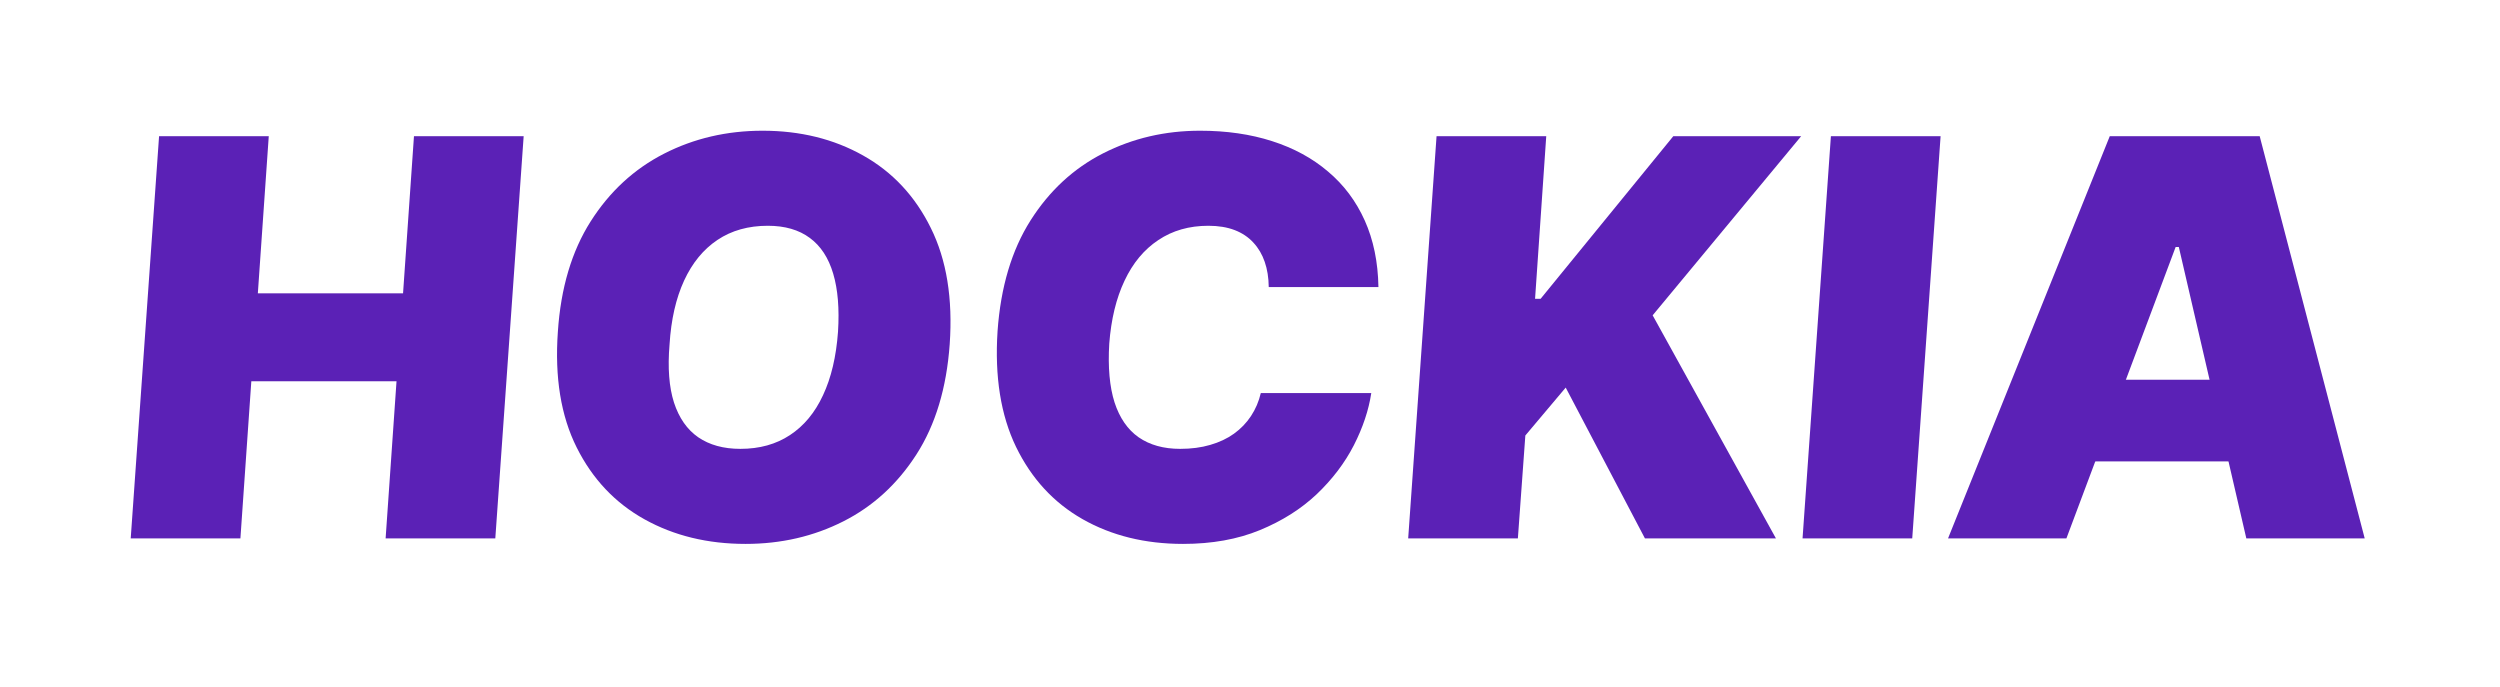
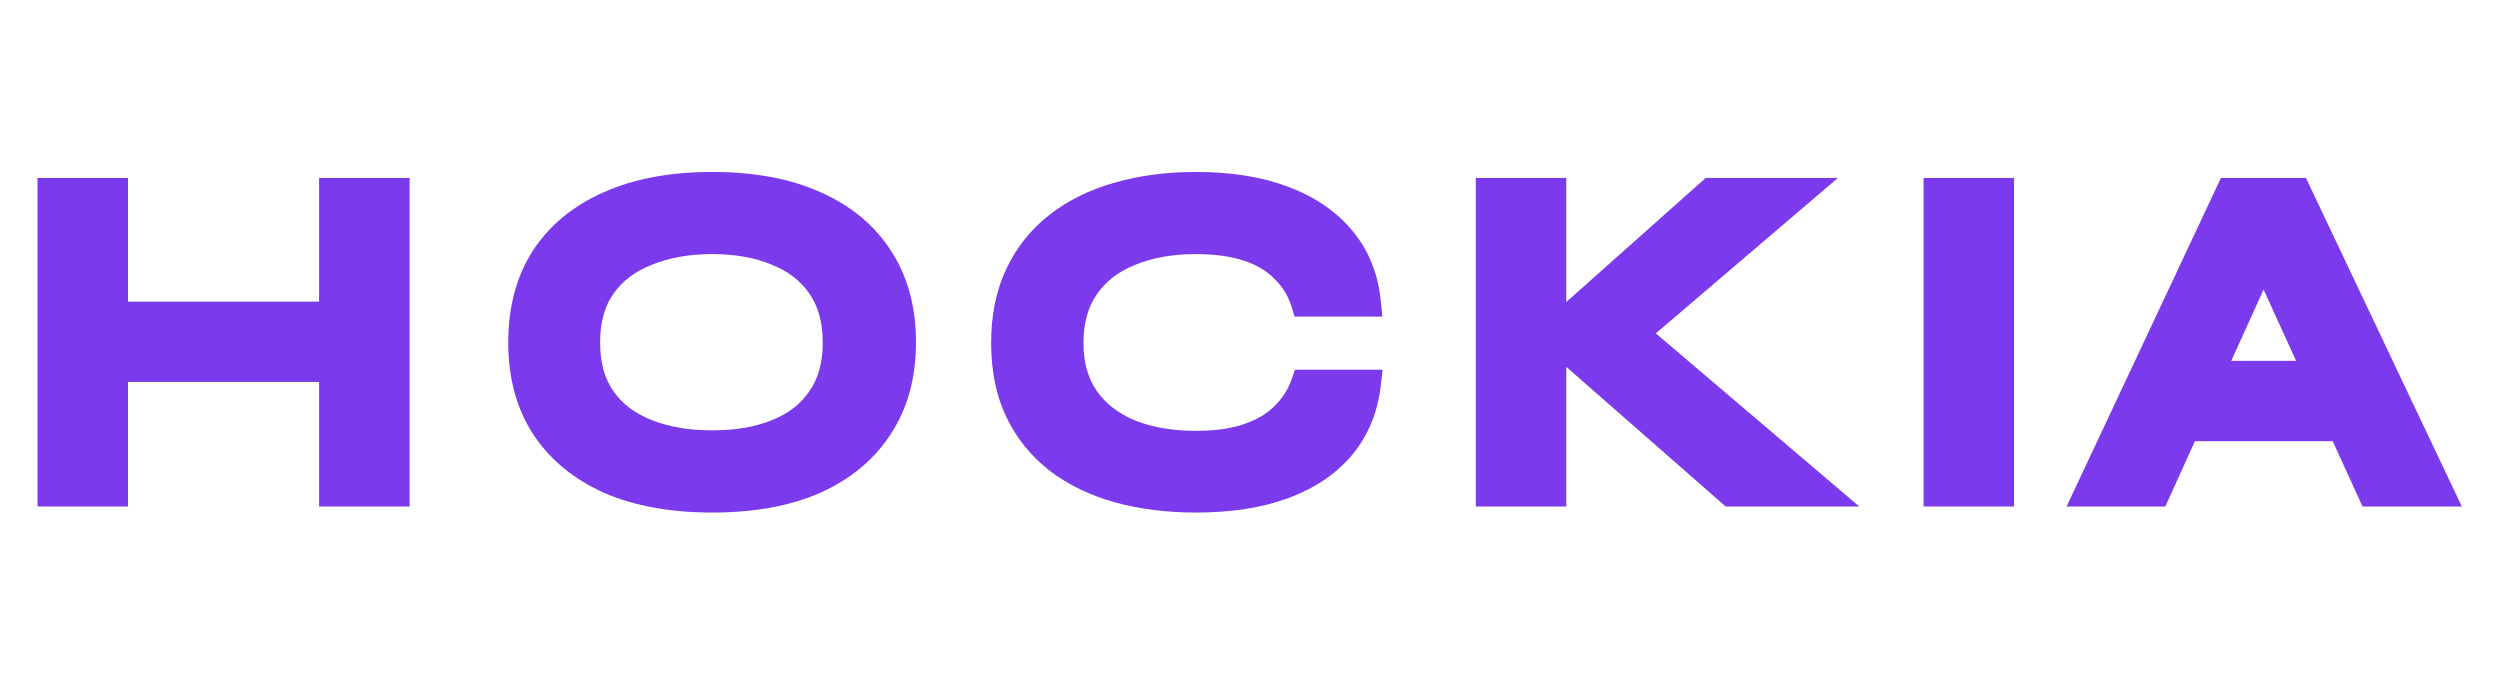
- <svg xmlns="http://www.w3.org/2000/svg" width="153" height="42" viewBox="-8 -8 153 42">
-   <path d="M6.27849e-05 24.95L1.735 0.337H8.448L7.78 9.951H16.667L17.335 0.337H24.048L22.313 24.95H15.6L16.267 15.335H7.381L6.713 24.95H6.27849e-05Z" fill="#5b21b6" />
-   <path d="M50.121 13.076C49.928 15.752 49.251 17.995 48.089 19.806C46.927 21.617 45.437 22.983 43.618 23.904C41.799 24.826 39.803 25.287 37.63 25.287C35.311 25.287 33.251 24.786 31.448 23.784C29.645 22.783 28.26 21.316 27.294 19.386C26.327 17.454 25.943 15.095 26.141 12.307C26.318 9.631 26.987 7.379 28.147 5.552C29.307 3.726 30.804 2.344 32.638 1.406C34.471 0.469 36.483 0 38.672 0C40.974 0 43.023 0.505 44.819 1.514C46.622 2.524 48.004 4.002 48.964 5.949C49.932 7.896 50.318 10.272 50.121 13.076ZM43.286 12.307C43.376 10.897 43.278 9.711 42.992 8.749C42.705 7.78 42.228 7.051 41.562 6.562C40.894 6.065 40.037 5.817 38.991 5.817C37.799 5.817 36.773 6.105 35.911 6.682C35.048 7.259 34.368 8.088 33.868 9.17C33.369 10.252 33.071 11.554 32.977 13.076C32.856 14.502 32.946 15.688 33.247 16.633C33.555 17.579 34.05 18.288 34.731 18.761C35.421 19.233 36.281 19.47 37.311 19.47C38.486 19.47 39.497 19.189 40.345 18.628C41.2 18.067 41.875 17.254 42.368 16.189C42.869 15.123 43.175 13.829 43.286 12.307Z" fill="#5b21b6" />
-   <path d="M76.36 9.567H69.647C69.641 8.998 69.559 8.485 69.402 8.028C69.246 7.572 69.015 7.179 68.709 6.85C68.403 6.514 68.02 6.258 67.561 6.081C67.101 5.905 66.565 5.817 65.954 5.817C64.778 5.817 63.756 6.109 62.887 6.694C62.017 7.271 61.328 8.1 60.82 9.182C60.312 10.256 60.001 11.537 59.887 13.028C59.8 14.47 59.907 15.668 60.208 16.621C60.518 17.575 61.009 18.288 61.682 18.761C62.364 19.233 63.211 19.47 64.226 19.47C64.902 19.47 65.514 19.39 66.062 19.229C66.618 19.069 67.103 18.841 67.517 18.544C67.939 18.24 68.286 17.879 68.56 17.463C68.841 17.038 69.041 16.569 69.161 16.056H75.922C75.765 17.098 75.409 18.164 74.854 19.253C74.298 20.335 73.541 21.332 72.582 22.246C71.623 23.151 70.462 23.884 69.1 24.445C67.737 25.006 66.17 25.287 64.399 25.287C62.081 25.287 60.032 24.782 58.253 23.772C56.481 22.763 55.124 21.288 54.181 19.349C53.245 17.41 52.869 15.047 53.051 12.259C53.243 9.567 53.915 7.311 55.068 5.492C56.221 3.674 57.703 2.304 59.514 1.382C61.325 0.461 63.301 0 65.442 0C67.06 0 68.529 0.212 69.85 0.637C71.178 1.062 72.321 1.683 73.277 2.5C74.24 3.309 74.988 4.307 75.521 5.492C76.054 6.678 76.334 8.036 76.36 9.567Z" fill="#5b21b6" />
-   <path d="M78.181 24.95L79.917 0.337H86.63L85.946 10.288H86.284L94.405 0.337H102.229L93.142 11.297L100.687 24.95H92.67L87.821 15.72L85.351 18.652L84.894 24.95H78.181Z" fill="#5b21b6" />
-   <path d="M110.764 0.337L109.029 24.95H102.316L104.051 0.337H110.764Z" fill="#5b21b6" />
-   <path d="M118.464 24.95H111.22L121.117 0.337H130.293L136.72 24.95H129.475L125.343 7.115H125.15L118.464 24.95Z" fill="#5b21b6" />
-   <path d="M117.819 15.239H131.438L131.05 20.239H117.431L117.819 15.239Z" fill="#5b21b6" />
+ <svg xmlns="http://www.w3.org/2000/svg" viewBox="0 0 153 42" width="153" height="42">
+   <g transform="translate(2.295 10.523) scale(0.192241)">
+     <path d="M28.81 41.28H89.64V1.91H118.46V106.51H89.64V66.85H28.81V106.51H0V1.91H28.81V41.28Z" fill="#7C3AED" />
+     <path fill-rule="evenodd" clip-rule="evenodd" d="M214.77 0C227.99 0 239.52 2.07 249.20 6.43C258.86 10.68 266.44 16.88 271.70 25.08L272.2 25.86C277.25 33.94 279.67 43.49 279.67 54.29C279.67 65.33 277.09 75.07 271.72 83.30L271.72 83.31C266.47 91.52 258.90 97.77 249.24 102.12L249.20 102.14C239.52 106.40 227.99 108.43 214.77 108.43C201.63 108.43 190.11 106.39 180.35 102.15L180.32 102.14L180.29 102.12C170.94 97.91 163.51 91.92 158.19 84.10L157.67 83.32L157.66 83.31C152.39 75.07 149.86 65.33 149.86 54.29C149.86 43.16 152.39 33.36 157.66 25.12L157.67 25.10L157.69 25.08C163.04 16.88 170.66 10.68 180.33 6.43C190.10 2.08 201.62 3.34e-05 214.77 0Z M214.77 26.15C207.48 26.15 201.15 27.30 195.69 29.50L195.67 29.52L195.64 29.53C190.29 31.60 186.28 34.66 183.42 38.67C180.66 42.54 179.11 47.63 179.11 54.29C179.11 60.94 180.66 66.03 183.42 69.90C186.28 73.91 190.29 76.97 195.64 79.04C201.11 81.16 207.46 82.27 214.77 82.27C222.18 82.27 228.46 81.16 233.70 79.06L233.71 79.06L233.72 79.05C238.96 76.99 242.87 73.94 245.64 69.95L245.65 69.92L245.67 69.90C248.43 66.03 249.98 60.94 249.98 54.29C249.98 47.63 248.43 42.54 245.67 38.67L245.65 38.65L245.64 38.62C242.87 34.63 238.96 31.58 233.72 29.52L233.68 29.50L233.64 29.48C228.42 27.31 222.16 26.15 214.77 26.15Z" fill="#7C3AED" />
+     <path fill-rule="evenodd" clip-rule="evenodd" d="M368.79 0C379.90 0 389.71 1.52 398.12 4.71C406.61 7.89 413.52 12.55 418.64 18.78C423.80 24.96 426.76 32.43 427.63 40.99L428.14 46.06H400.19L399.19 42.82C398.14 39.41 396.38 36.55 393.90 34.15L393.84 34.09L393.79 34.04C391.44 31.61 388.28 29.65 384.14 28.27C380.01 26.90 374.92 26.15 368.79 26.15C361.21 26.15 354.76 27.35 349.33 29.63L349.30 29.64L349.27 29.65C343.93 31.81 339.98 34.95 337.20 39.03L337.19 39.05L337.18 39.07C334.48 42.95 332.99 47.98 332.99 54.43C332.99 60.77 334.47 65.75 337.18 69.65C339.95 73.65 343.93 76.82 349.31 79.08C354.74 81.26 361.20 82.42 368.79 82.42C374.93 82.42 379.95 81.67 383.97 80.31L383.99 80.30C388.16 78.91 391.34 76.98 393.70 74.62L393.75 74.57C396.29 72.11 398.11 69.28 399.24 66.04L400.32 62.96H428.21L427.62 68.08C426.64 76.55 423.62 83.96 418.47 90.12C413.34 96.24 406.48 100.79 398.09 103.87C389.69 106.95 379.89 108.43 368.79 108.43C359.49 108.43 350.86 107.36 342.94 105.17L342.93 105.16L342.92 105.16C335.06 102.96 328.13 99.62 322.20 95.10L322.19 95.09L322.17 95.07C316.30 90.51 311.72 84.84 308.47 78.11L308.46 78.10L308.46 78.09C305.16 71.16 303.59 63.24 303.59 54.43C303.59 45.63 305.16 37.70 308.46 30.78C311.70 23.96 316.28 18.23 322.16 13.65C328.08 9.02 335.02 5.63 342.88 3.42C350.83 1.12 359.47 2.36e-05 368.79 0Z" fill="#7C3AED" />
+     <path d="M486.69 41.40L531.07 1.91H573.16L515.19 51.39L579.97 106.51H537.43L486.69 62.05V106.51H457.88V1.91H486.69V41.40Z" fill="#7C3AED" />
+     <path d="M629.24 106.51H600.43V1.91H629.24V106.51Z" fill="#7C3AED" />
+     <path fill-rule="evenodd" clip-rule="evenodd" d="M771.79 106.51H740.18L730.69 85.72H686.81L677.39 106.51H645.95L695.1 1.91H722.16L771.79 106.51Z M698.38 60.15H719.03L708.67 37.44L698.38 60.15Z" fill="#7C3AED" />
+   </g>
</svg>
